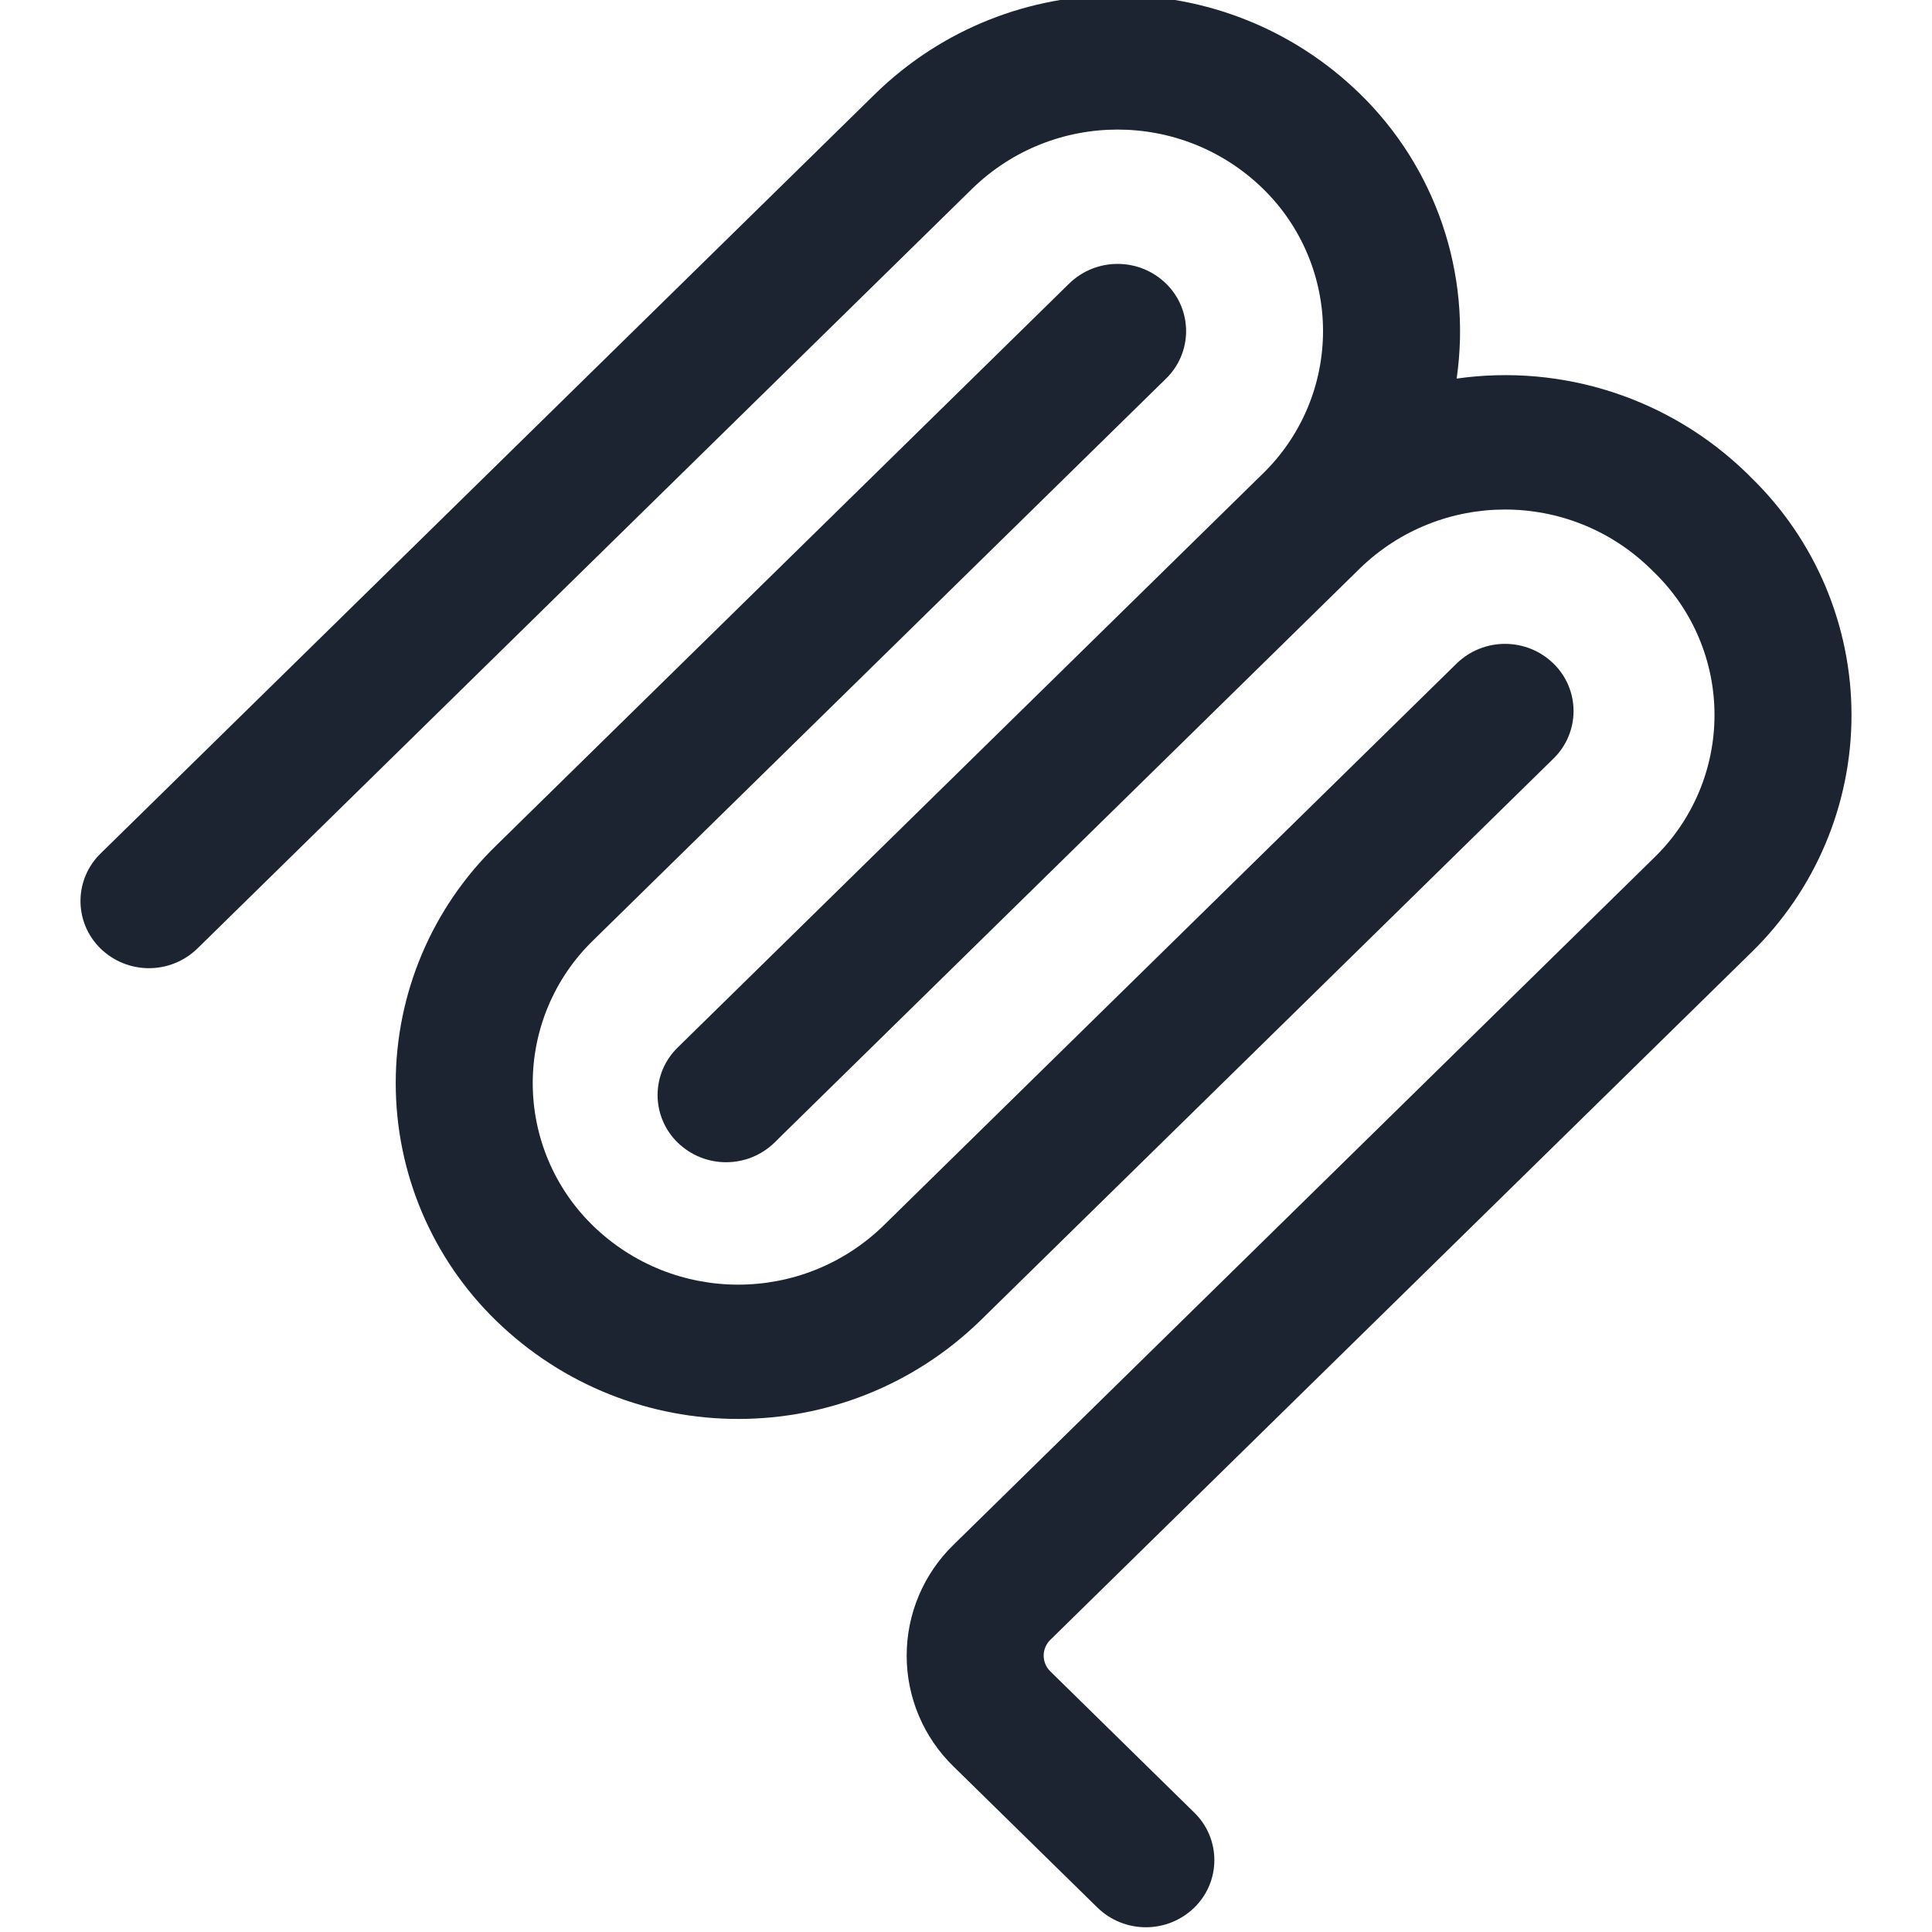
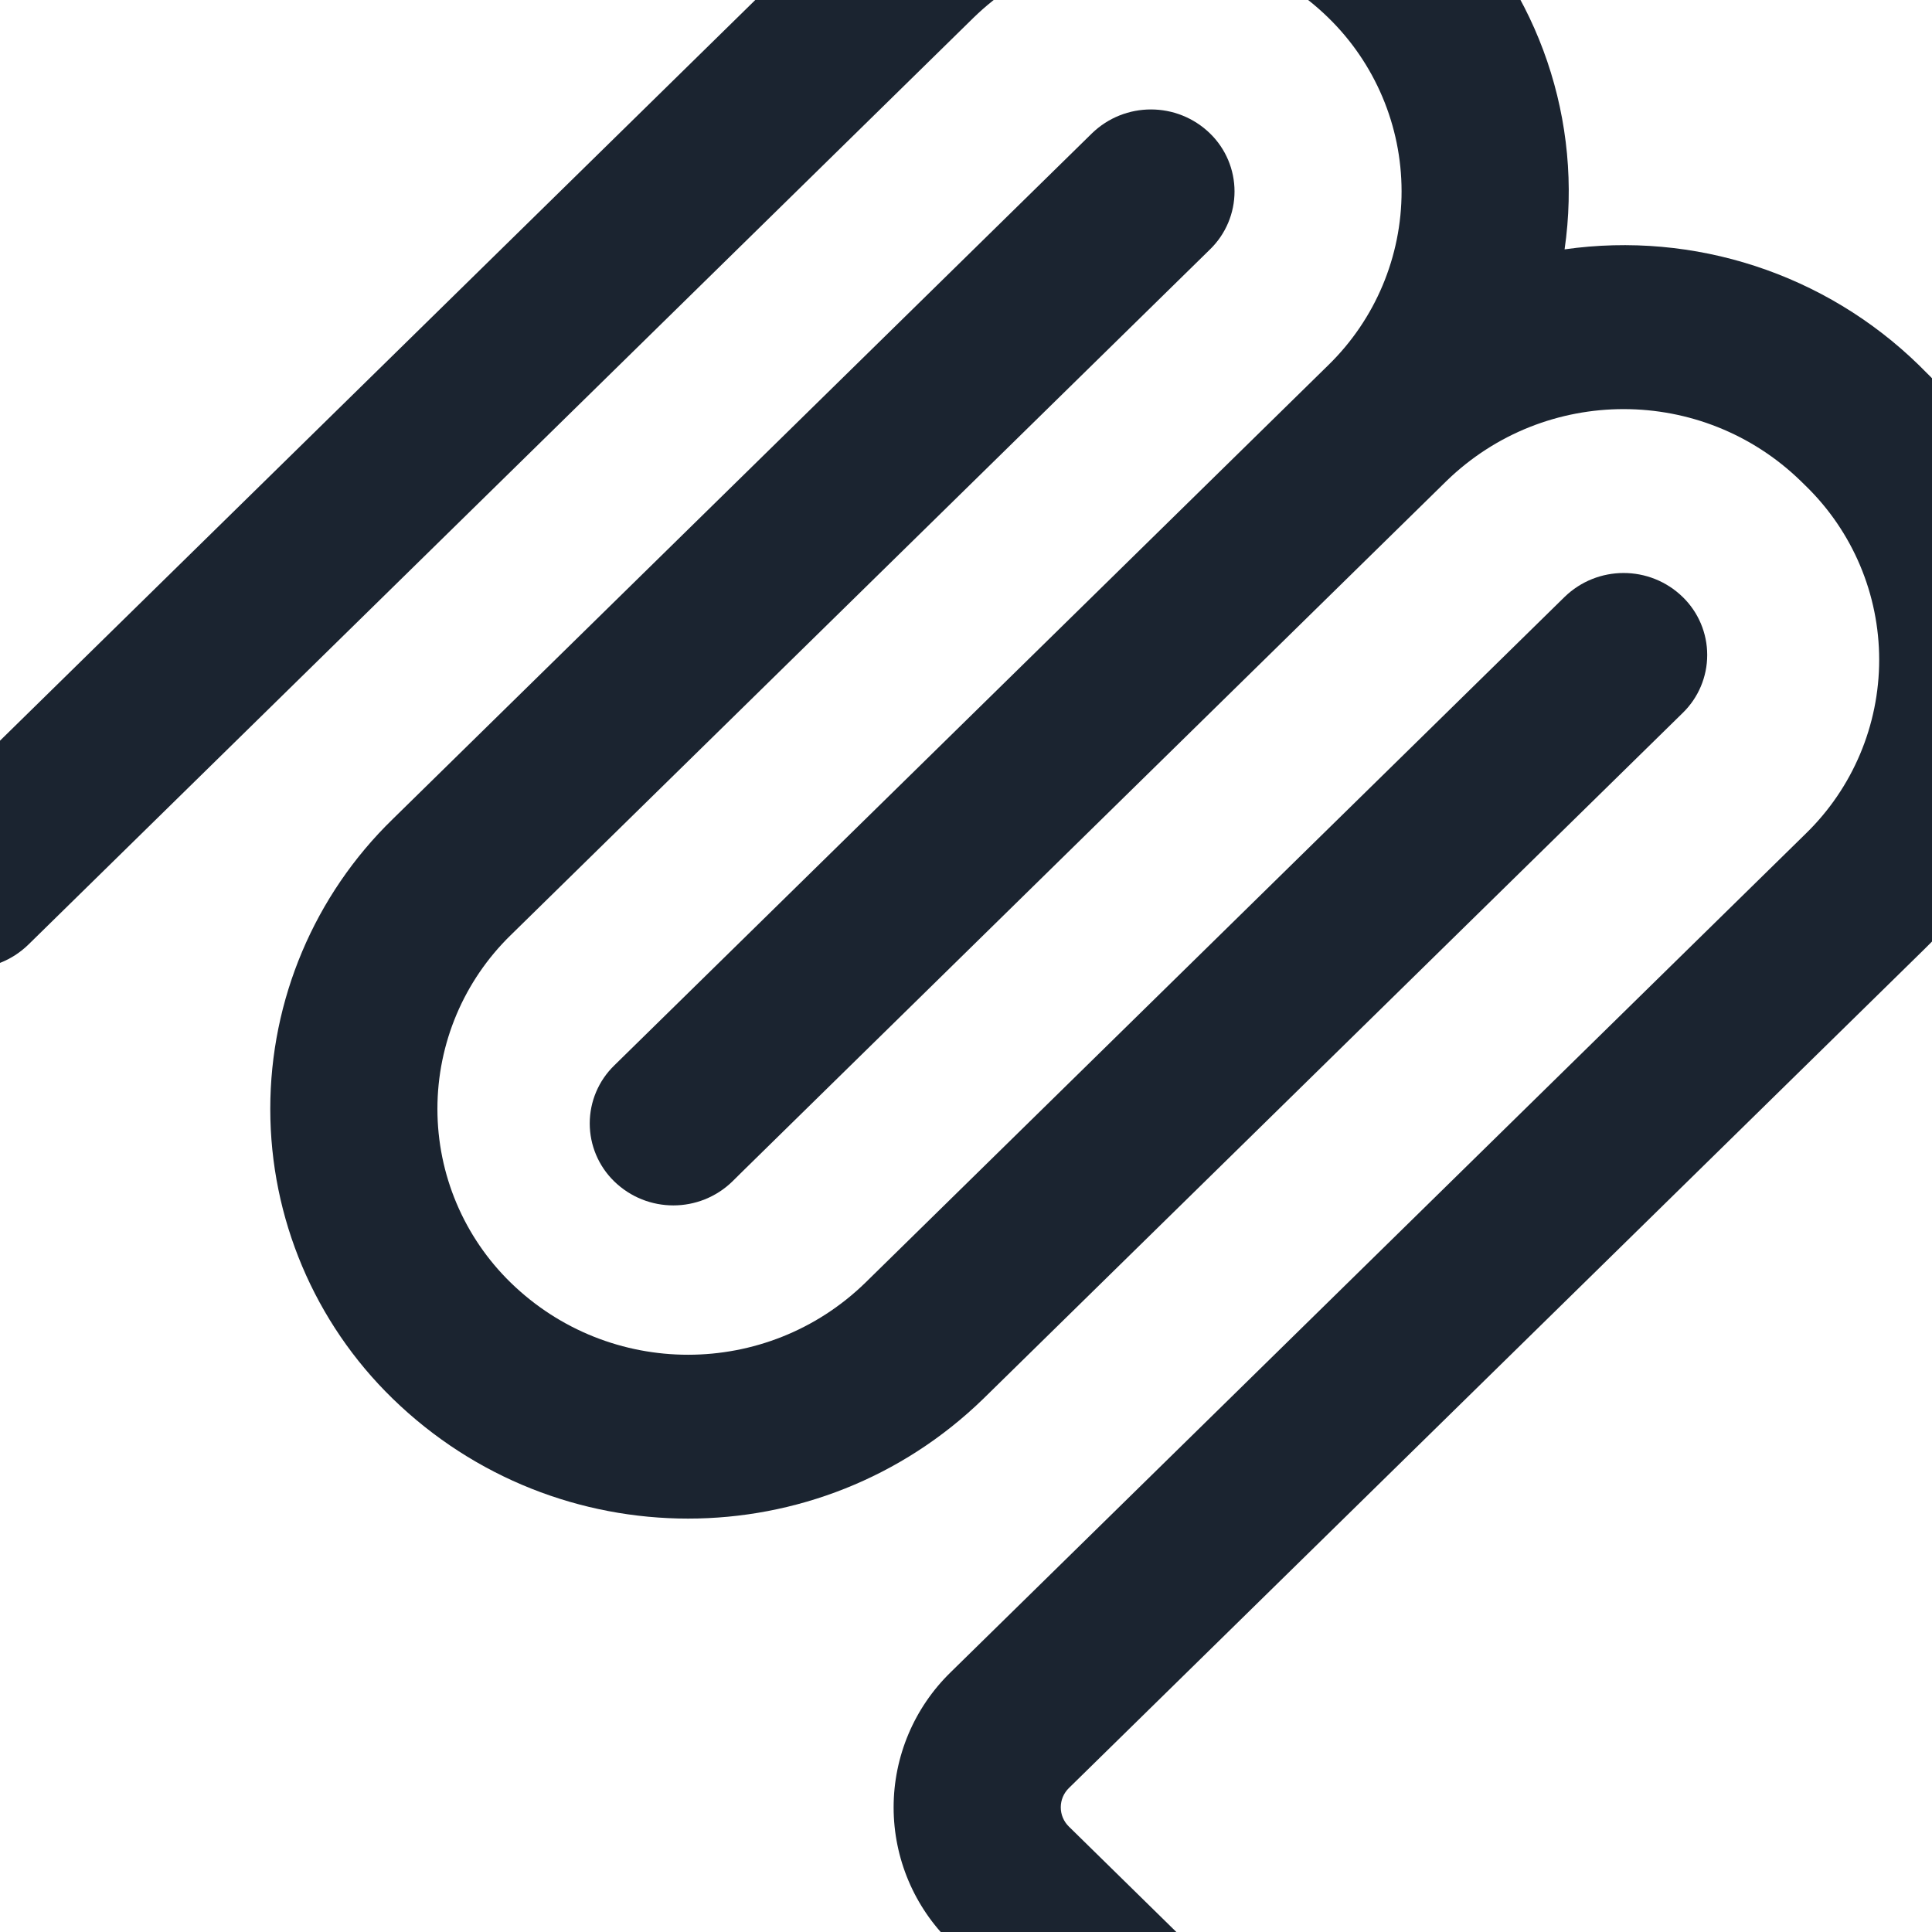
<svg xmlns="http://www.w3.org/2000/svg" viewBox="0 0 24 24" fill="#1b2430">
-   <path d="M15.688 2.343a2.588 2.588 0 00-3.61 0l-9.626 9.44a.863.863 0 01-1.203 0 .823.823 0 010-1.18l9.626-9.44a4.313 4.313 0 016.016 0 4.116 4.116 0 011.204 3.54 4.3 4.3 0 013.609 1.18l.05.05a4.115 4.115 0 010 5.9l-8.706 8.537a.274.274 0 000 .393l1.788 1.754a.823.823 0 010 1.18.863.863 0 01-1.203 0l-1.788-1.753a1.92 1.92 0 010-2.754l8.706-8.538a2.47 2.47 0 000-3.54l-.05-.049a2.588 2.588 0 00-3.607-.003l-7.172 7.034-.002.002-.098.097a.863.863 0 01-1.204 0 .823.823 0 010-1.18l7.273-7.133a2.47 2.47 0 00-.003-3.537z" />
-   <path d="M14.485 4.703a.823.823 0 000-1.18.863.863 0 00-1.204 0l-7.119 6.982a4.115 4.115 0 000 5.9 4.314 4.314 0 006.016 0l7.12-6.982a.823.823 0 000-1.18.863.863 0 00-1.204 0l-7.119 6.982a2.588 2.588 0 01-3.61 0 2.47 2.47 0 010-3.54l7.12-6.982z" />
+   <g transform="translate(12 12) scale(1.22) translate(-12 -12)">
+     <path d="M15.688 2.343a2.588 2.588 0 00-3.61 0l-9.626 9.44a.863.863 0 01-1.203 0 .823.823 0 010-1.18l9.626-9.44a4.313 4.313 0 016.016 0 4.116 4.116 0 011.204 3.54 4.3 4.3 0 013.609 1.18l.05.05a4.115 4.115 0 010 5.9l-8.706 8.537a.274.274 0 000 .393l1.788 1.754a.823.823 0 010 1.18.863.863 0 01-1.203 0l-1.788-1.753a1.92 1.92 0 010-2.754l8.706-8.538a2.47 2.47 0 000-3.54l-.05-.049a2.588 2.588 0 00-3.607-.003l-7.172 7.034-.002.002-.098.097a.863.863 0 01-1.204 0 .823.823 0 010-1.18l7.273-7.133a2.47 2.47 0 00-.003-3.537z" />
+     <path d="M14.485 4.703a.823.823 0 000-1.18.863.863 0 00-1.204 0l-7.119 6.982a4.115 4.115 0 000 5.9 4.314 4.314 0 006.016 0l7.12-6.982a.823.823 0 000-1.18.863.863 0 00-1.204 0l-7.119 6.982a2.588 2.588 0 01-3.61 0 2.47 2.47 0 010-3.54l7.12-6.982z" />
+   </g>
</svg>
